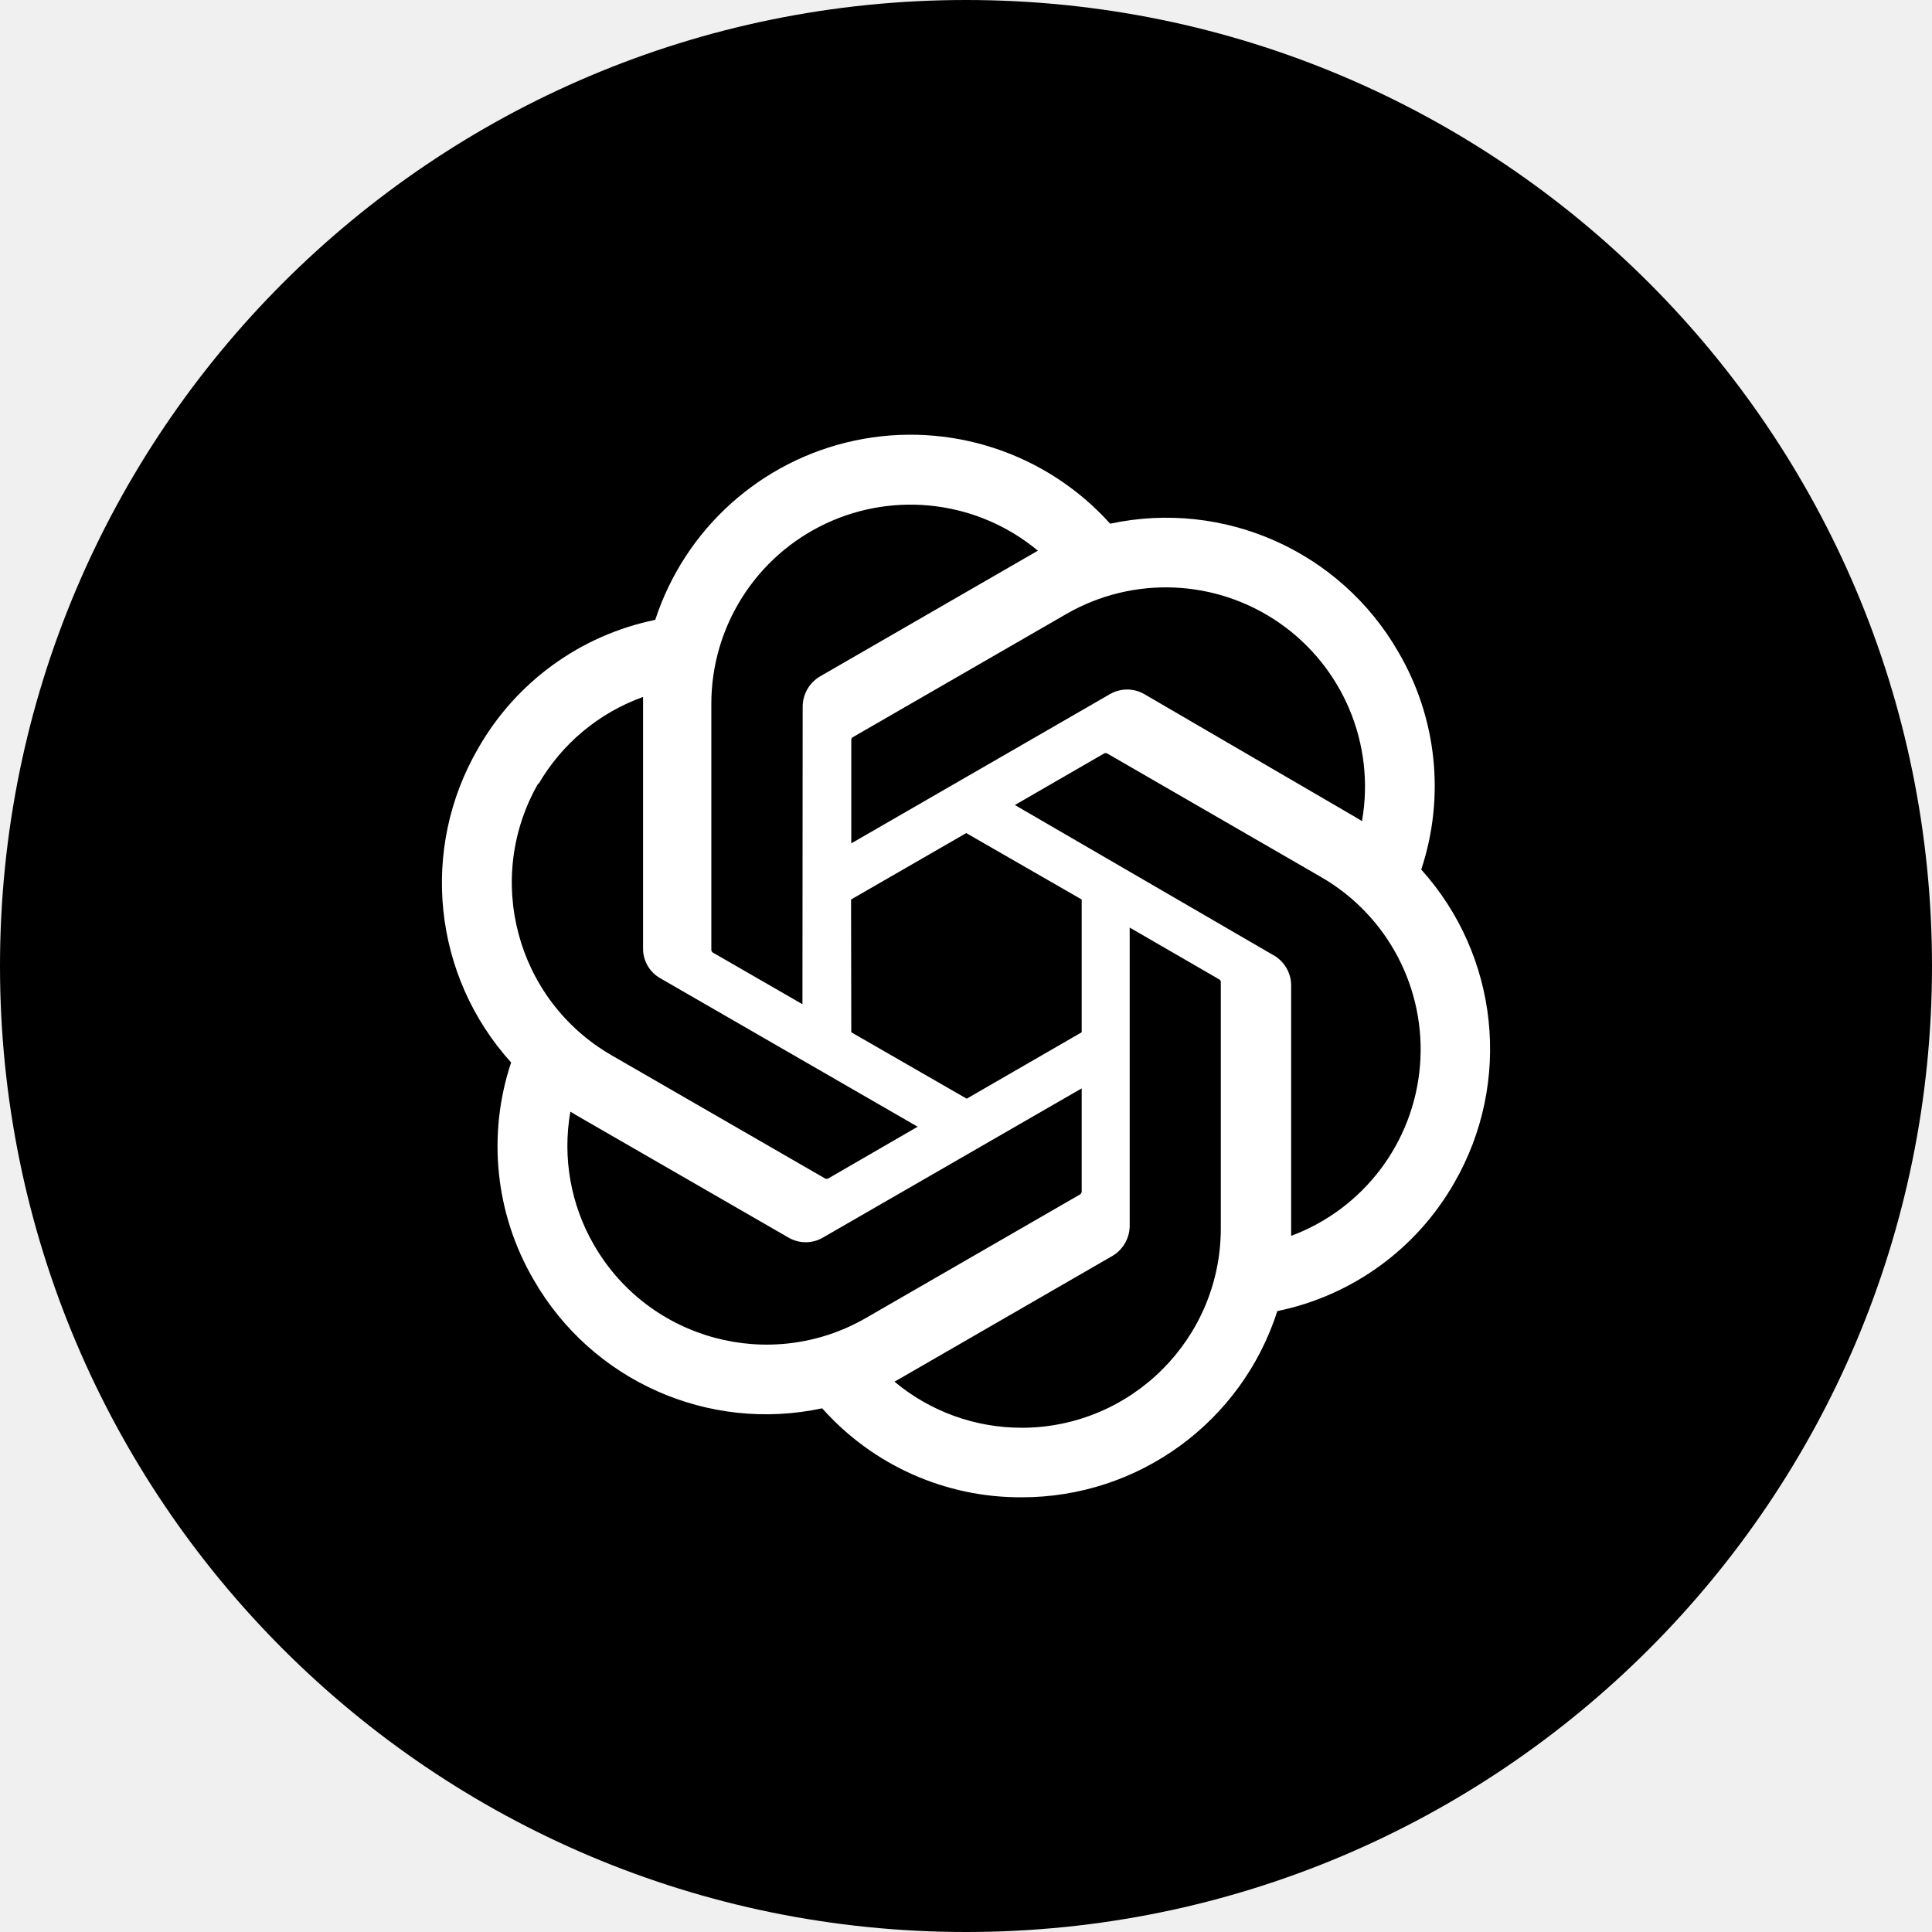
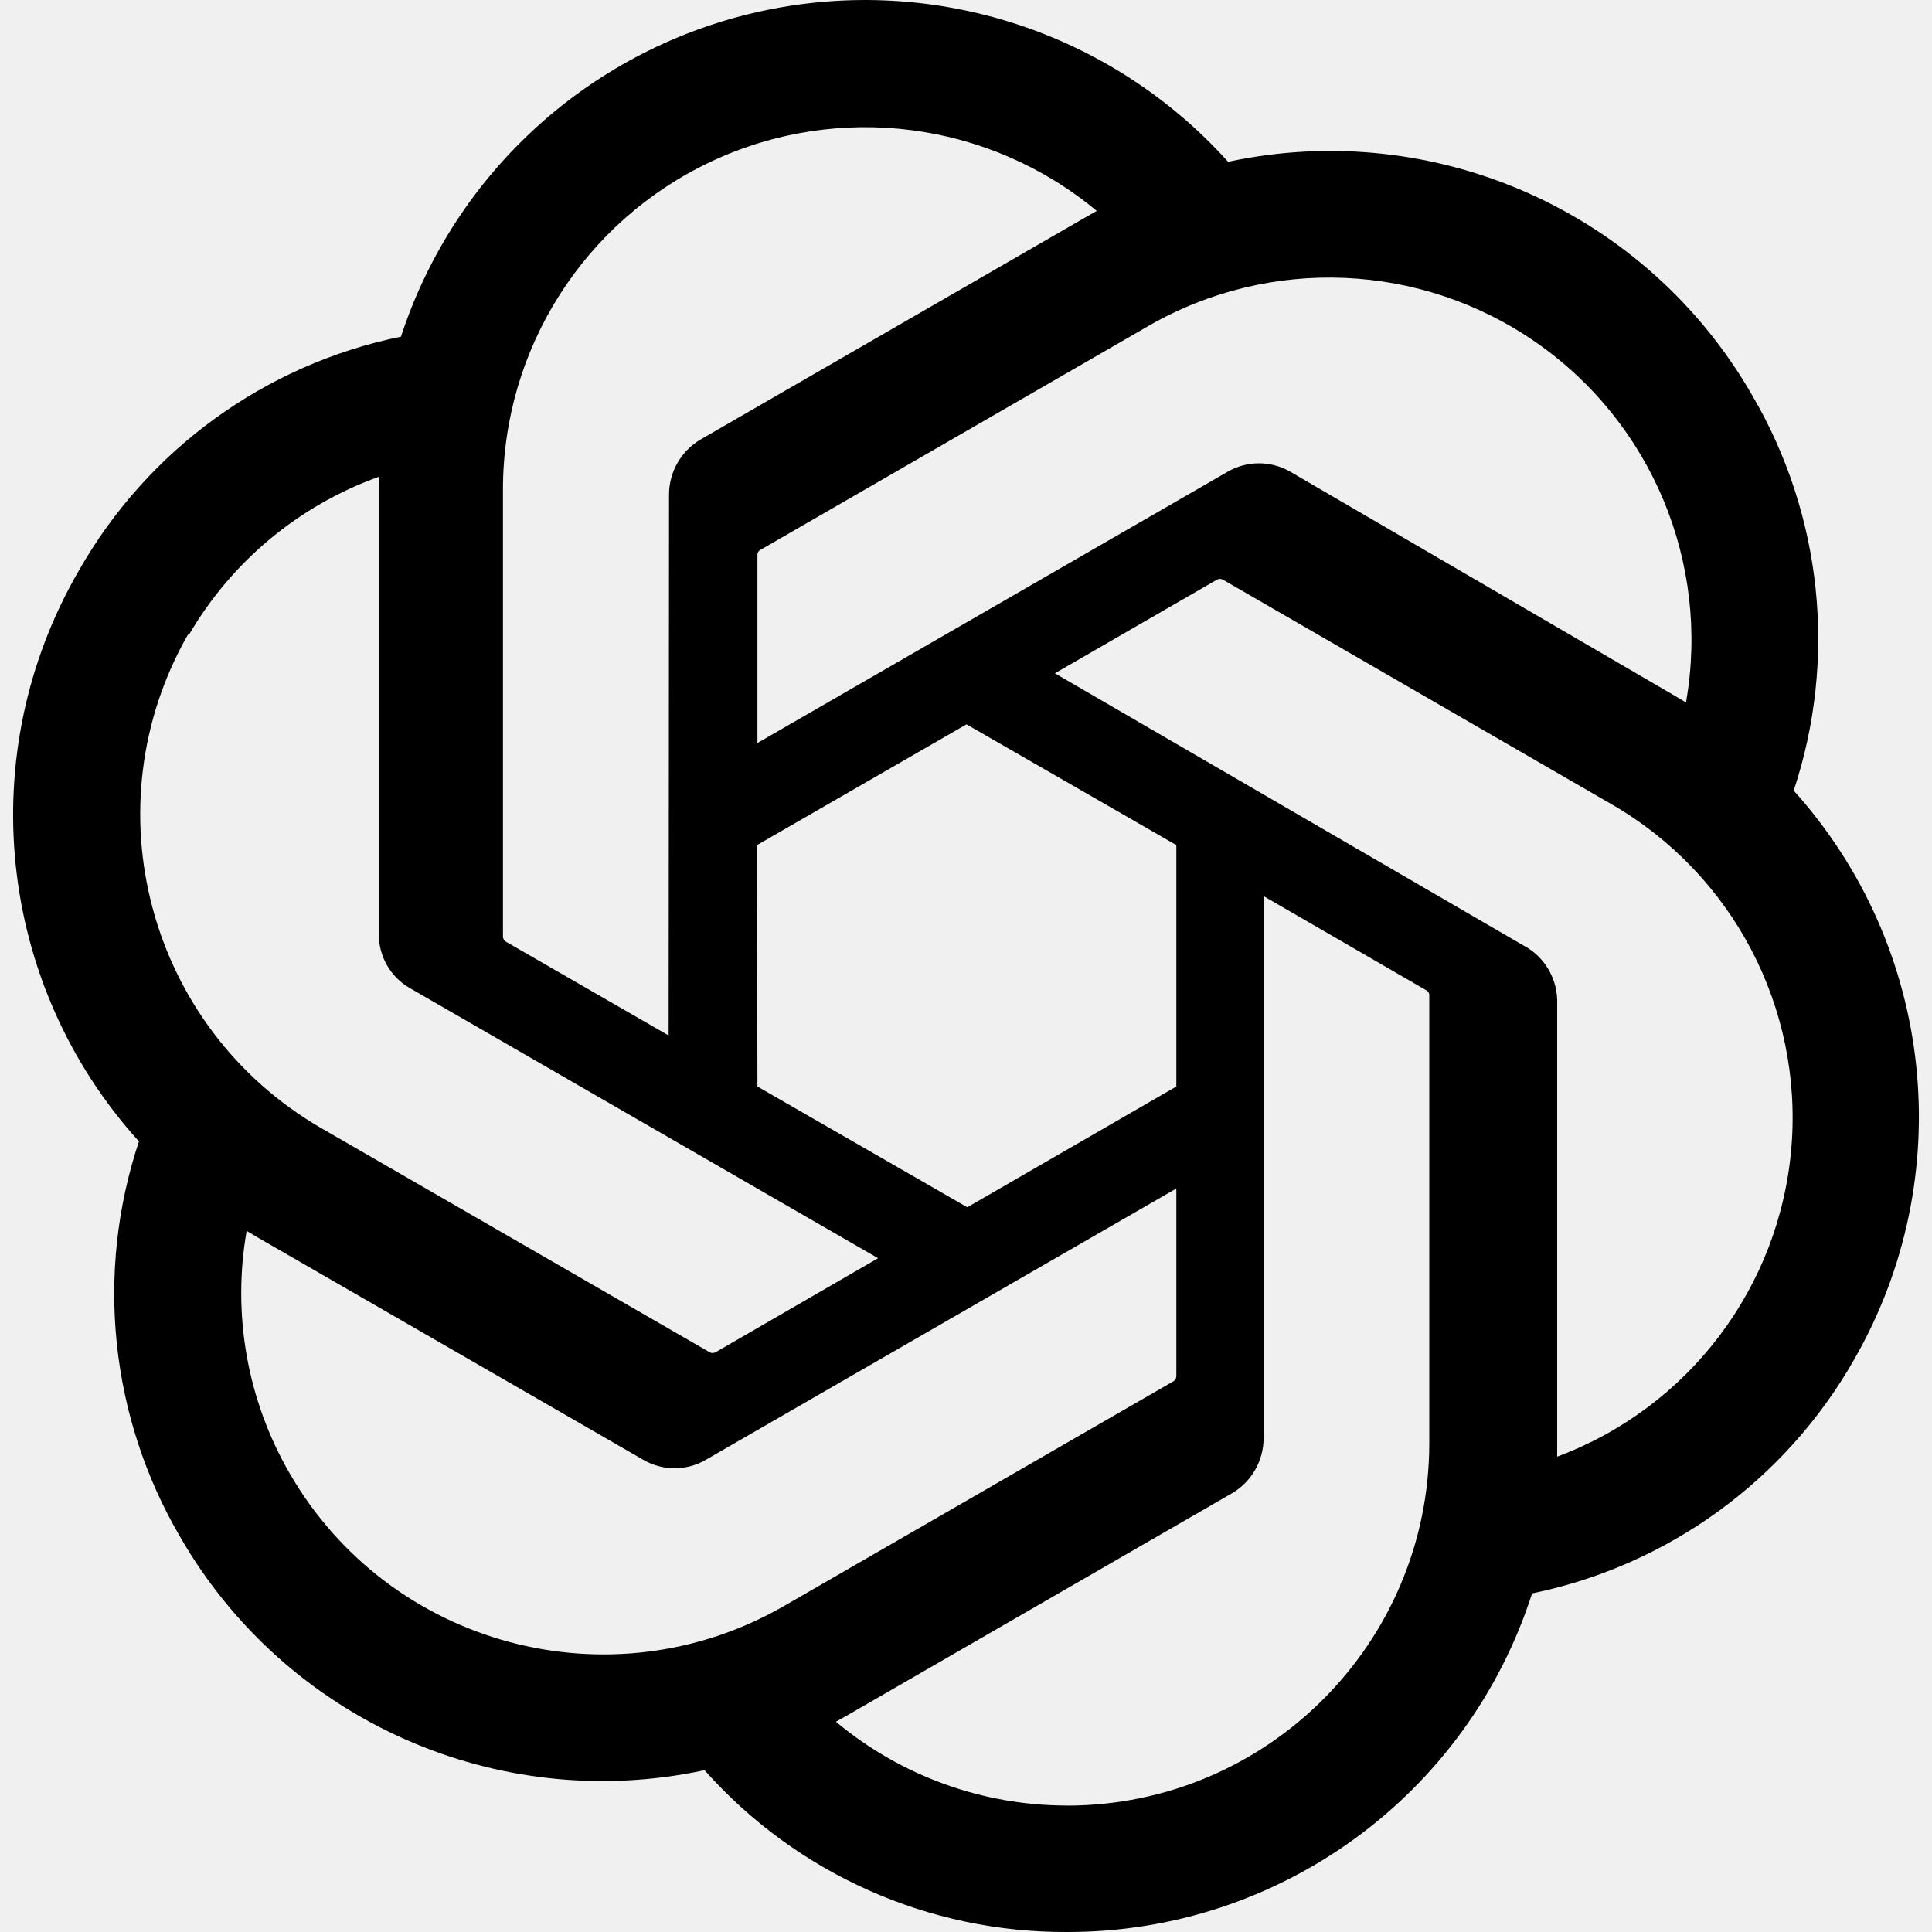
<svg xmlns="http://www.w3.org/2000/svg" viewBox="0 0 24 24">
-   <circle cx="12" cy="12" r="12" fill="#000000" />
-   <path transform="translate(5.4 5.4) scale(.55)" fill="#FFFFFF" d="M22.282 9.821a5.985 5.985 0 0 0-.516-4.911 6.046 6.046 0 0 0-6.51-2.9A6.065 6.065 0 0 0 4.981 4.182a5.985 5.985 0 0 0-3.998 2.9 6.046 6.046 0 0 0 .743 7.097 5.98 5.98 0 0 0 .511 4.911 6.051 6.051 0 0 0 6.515 2.9A5.985 5.985 0 0 0 13.26 24a6.056 6.056 0 0 0 5.772-4.206 5.989 5.989 0 0 0 3.998-2.9 6.056 6.056 0 0 0-.748-7.073zm-9.022 12.608a4.476 4.476 0 0 1-2.876-1.041l.142-.08 4.778-2.758a.795.795 0 0 0 .393-.681v-6.737l2.02 1.169a.071.071 0 0 1 .038.052v5.583a4.504 4.504 0 0 1-4.495 4.494zm-9.661-4.125a4.471 4.471 0 0 1-.535-3.014l.142.085 4.783 2.758a.771.771 0 0 0 .781 0l5.843-3.369v2.332a.08.08 0 0 1-.033.061L9.74 19.95a4.499 4.499 0 0 1-6.141-1.646zM2.341 7.896a4.485 4.485 0 0 1 2.365-1.973V11.6a.766.766 0 0 0 .388.676l5.814 3.354-2.02 1.169a.076.076 0 0 1-.071 0l-4.83-2.787A4.504 4.504 0 0 1 2.341 7.872zm16.596 3.856L13.104 8.364 15.119 7.2a.076.076 0 0 1 .071 0l4.83 2.791a4.494 4.494 0 0 1-.676 8.104v-5.677a.79.79 0 0 0-.407-.667zm2.011-3.023l-.142-.085-4.774-2.782a.776.776 0 0 0-.785 0L9.409 9.23V6.897a.066.066 0 0 1 .028-.061l4.83-2.787a4.499 4.499 0 0 1 6.68 4.66zM8.306 12.863l-2.02-1.164a.08.08 0 0 1-.038-.057V6.074a4.499 4.499 0 0 1 7.376-3.454l-.142.081L8.704 5.459a.795.795 0 0 0-.393.681zm1.098-2.365l2.602-1.5 2.607 1.5v2.999l-2.597 1.5-2.607-1.5Z" />
+   <path d="M22.282 9.821a5.985 5.985 0 0 0-.516-4.911 6.046 6.046 0 0 0-6.51-2.9A6.065 6.065 0 0 0 4.981 4.182a5.985 5.985 0 0 0-3.998 2.9 6.046 6.046 0 0 0 .743 7.097 5.98 5.98 0 0 0 .511 4.911 6.051 6.051 0 0 0 6.515 2.9A5.985 5.985 0 0 0 13.26 24a6.056 6.056 0 0 0 5.772-4.206 5.989 5.989 0 0 0 3.998-2.9 6.056 6.056 0 0 0-.748-7.073zm-9.022 12.608a4.476 4.476 0 0 1-2.876-1.041l.142-.08 4.778-2.758a.795.795 0 0 0 .393-.681v-6.737l2.02 1.169a.071.071 0 0 1 .038.052v5.583a4.504 4.504 0 0 1-4.495 4.494zm-9.661-4.125a4.471 4.471 0 0 1-.535-3.014l.142.085 4.783 2.758a.771.771 0 0 0 .781 0l5.843-3.369v2.332a.08.08 0 0 1-.033.061L9.74 19.95a4.499 4.499 0 0 1-6.141-1.646zM2.341 7.896a4.485 4.485 0 0 1 2.365-1.973V11.6a.766.766 0 0 0 .388.676l5.814 3.354-2.02 1.169a.076.076 0 0 1-.071 0l-4.83-2.787A4.504 4.504 0 0 1 2.341 7.872zm16.596 3.856L13.104 8.364 15.119 7.2a.076.076 0 0 1 .071 0l4.83 2.791a4.494 4.494 0 0 1-.676 8.104v-5.677a.79.79 0 0 0-.407-.667zm2.011-3.023l-.142-.085-4.774-2.782a.776.776 0 0 0-.785 0L9.409 9.23V6.897a.066.066 0 0 1 .028-.061l4.83-2.787a4.499 4.499 0 0 1 6.68 4.66zM8.306 12.863l-2.02-1.164a.08.08 0 0 1-.038-.057V6.074a4.499 4.499 0 0 1 7.376-3.454l-.142.081L8.704 5.459a.795.795 0 0 0-.393.681zm1.098-2.365l2.602-1.5 2.607 1.5v2.999l-2.597 1.5-2.607-1.5Z" />
</svg>
